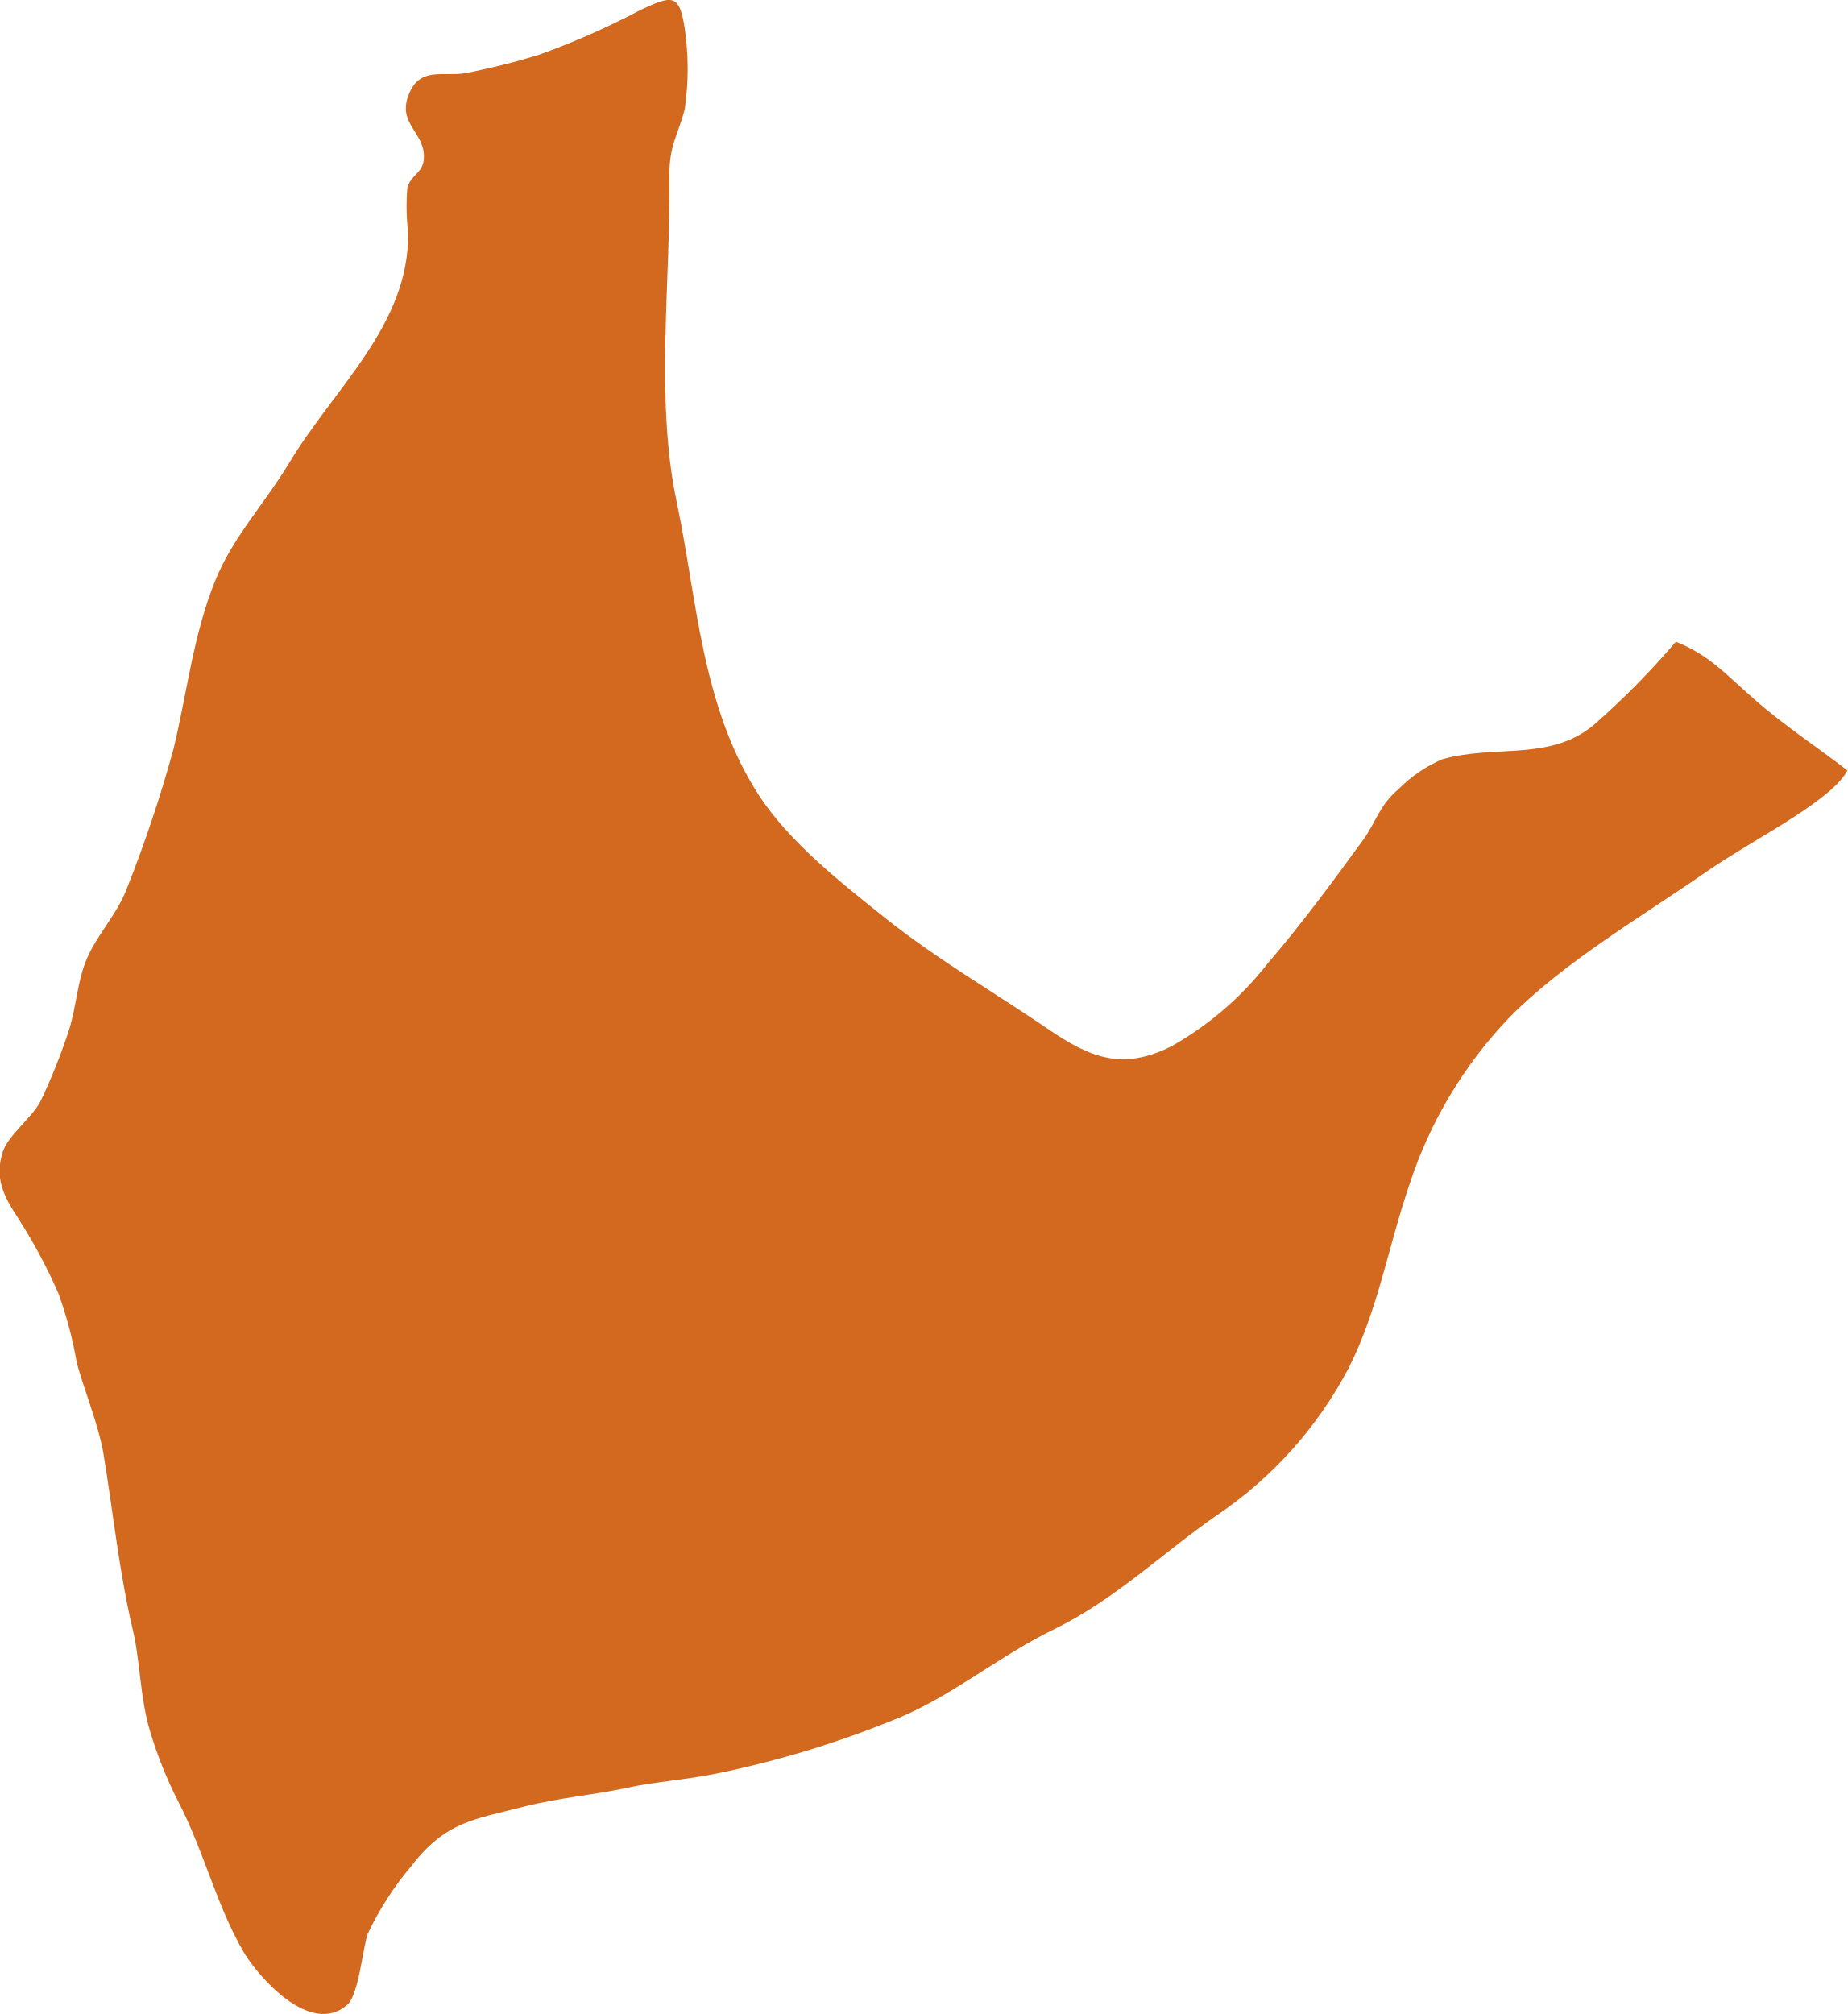
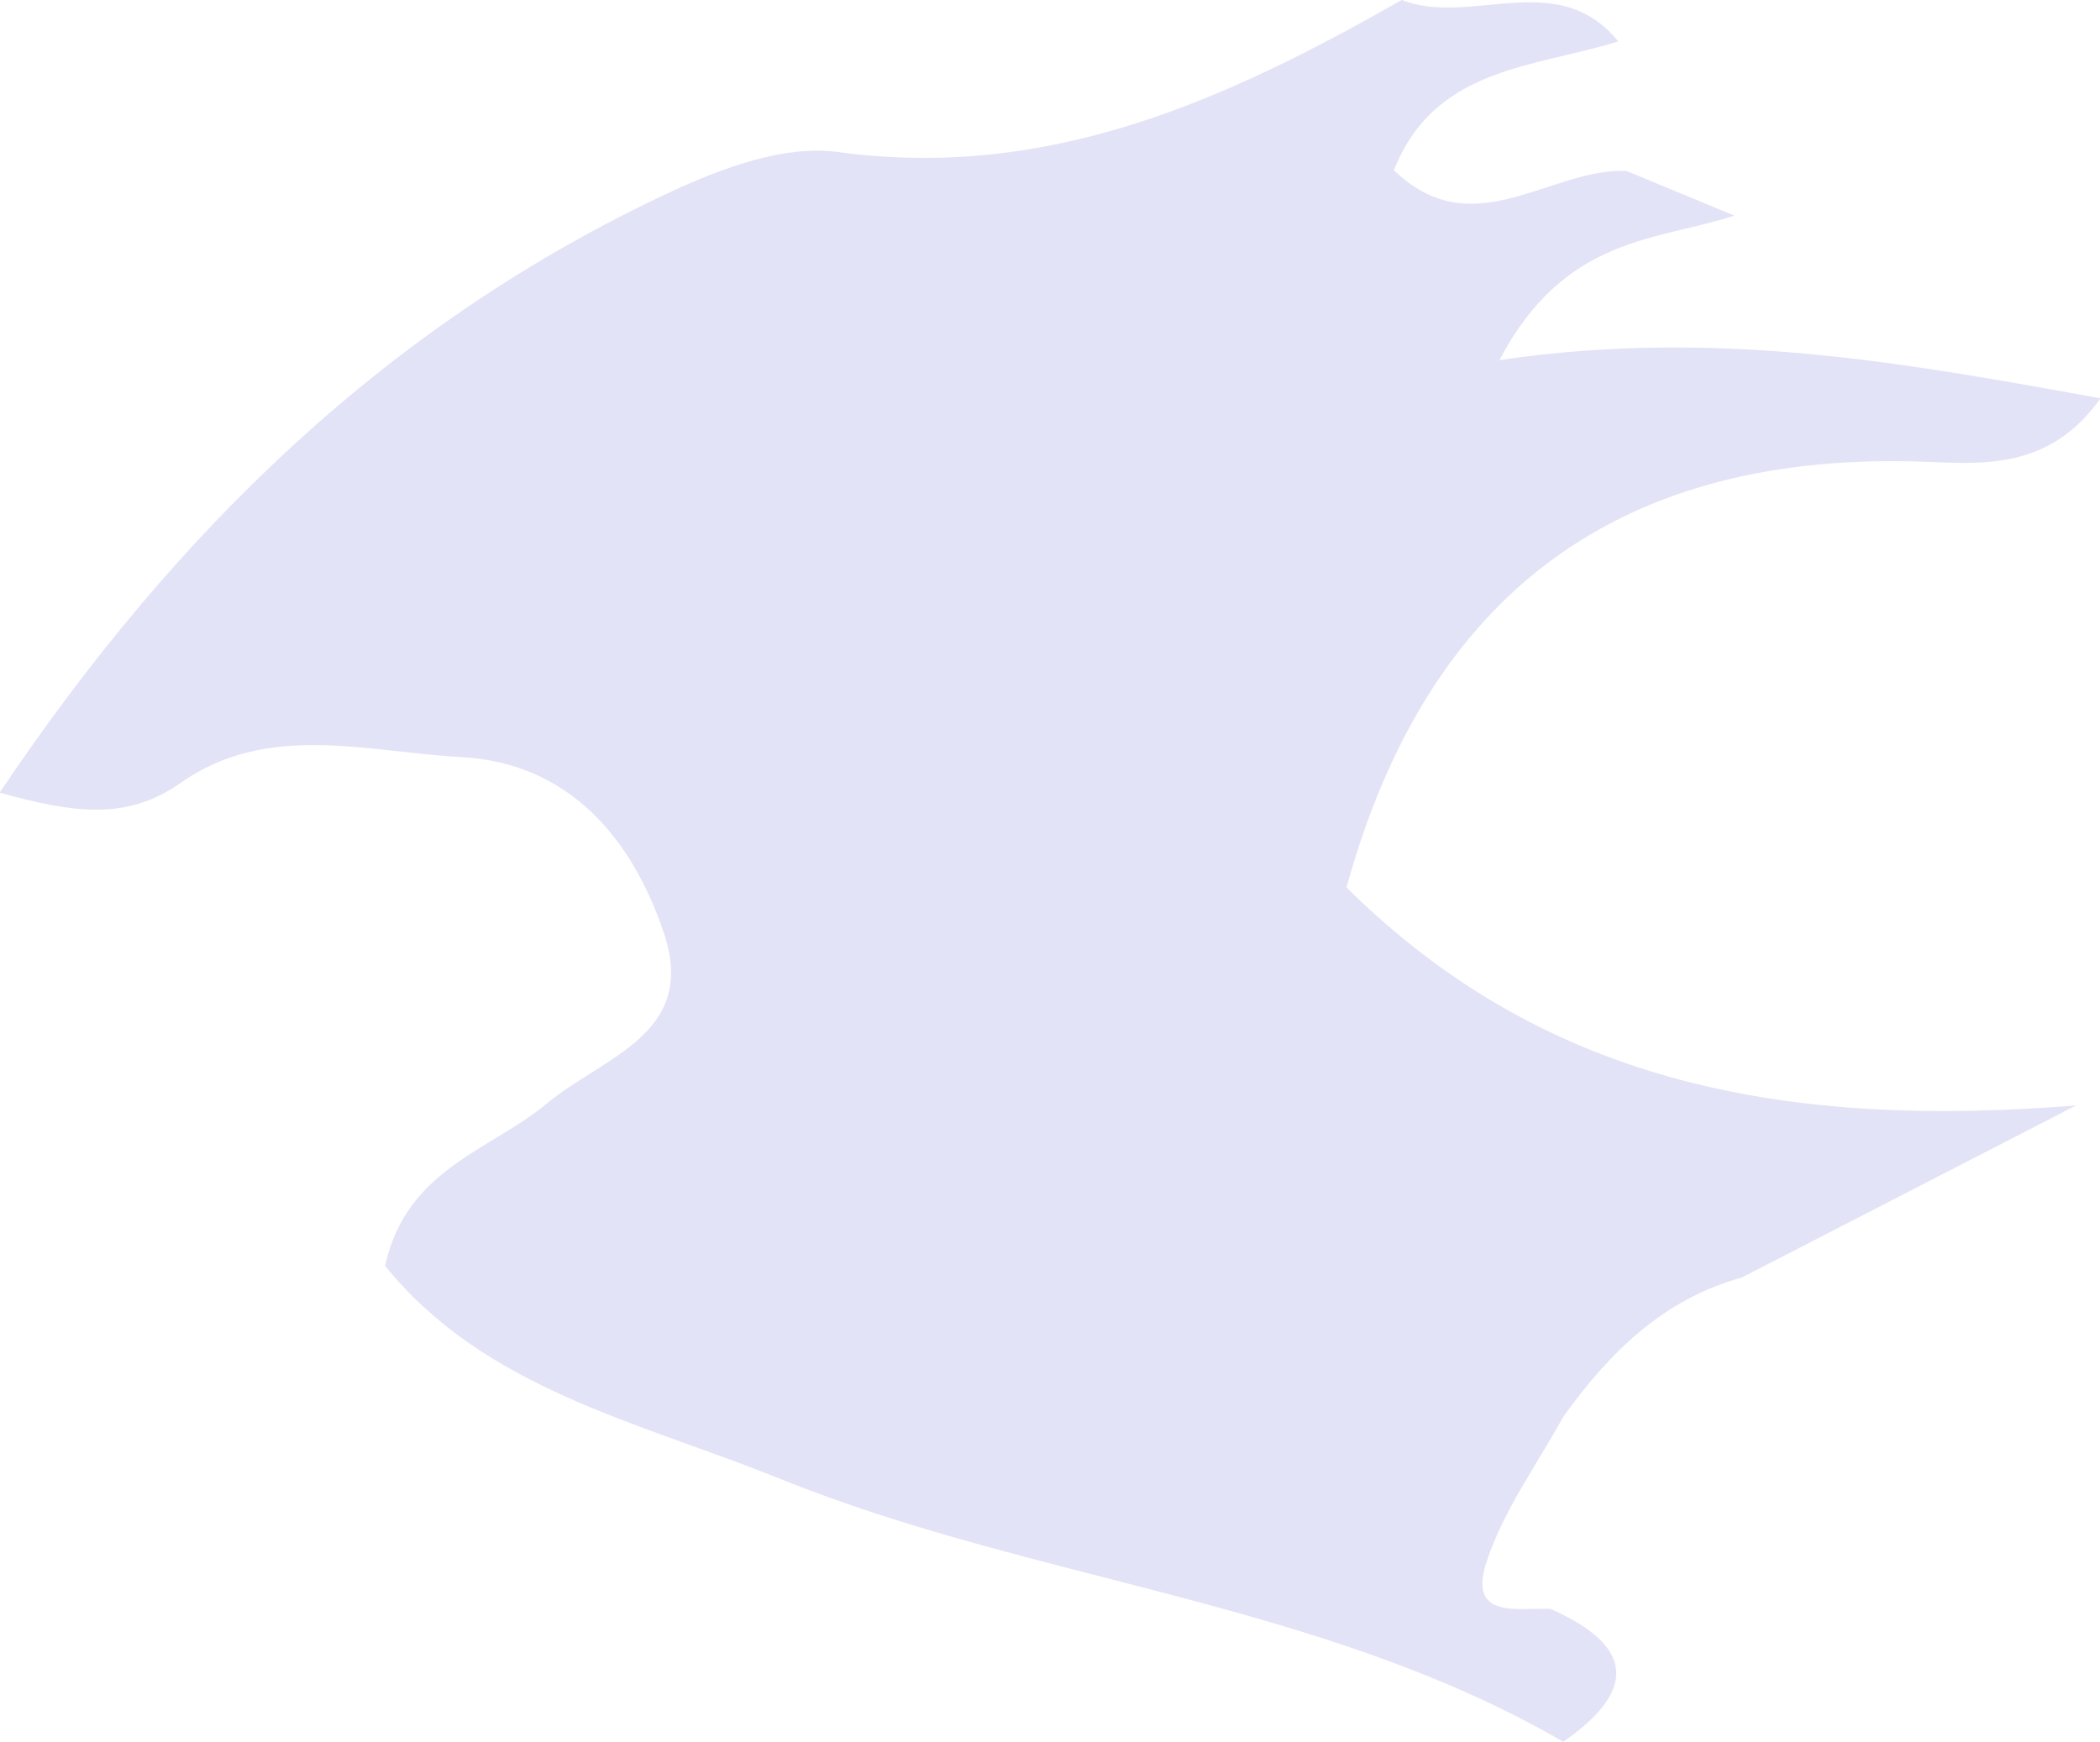
- <svg xmlns="http://www.w3.org/2000/svg" viewBox="0 0 120.28 131.12">
+ <svg xmlns="http://www.w3.org/2000/svg" viewBox="0 0 164.8 136.7">
  <defs>
-     <style>.cls-1{fill:#d2691e;}</style>
+     <style>.cls-1{fill:#e3e3f7;}</style>
  </defs>
  <g id="Layer_2" data-name="Layer 2">
    <g id="Layer_1-2" data-name="Layer 1">
-       <path class="cls-1" d="M120.28,50.16c-2.06-1.59-4.23-3-6.17-4.73-1.76-1.54-2.85-2.8-5-3.65a53.2,53.2,0,0,1-5.21,5.3c-2.89,2.54-6.52,1.36-10,2.35a9,9,0,0,0-2.82,1.92c-1.28,1.07-1.47,2.14-2.34,3.34-1.91,2.63-4.09,5.59-6.18,8a21,21,0,0,1-6.3,5.43c-3.17,1.59-5.27.77-8.09-1.17-3.57-2.43-7.14-4.48-10.52-7.17-2.85-2.28-6.2-4.89-8.24-8C45.66,46,45.4,39.06,44.05,32.64c-1.41-6.68-.37-14.38-.47-21.3,0-1.89.58-2.6,1-4.23a18.18,18.18,0,0,0,0-5.26C44.23-.46,43.74-.3,41.68.66a50.58,50.58,0,0,1-6.63,2.92,47.36,47.36,0,0,1-4.73,1.18c-1.52.26-3-.47-3.73,1.45s1.17,2.42,1,4.21c-.11.87-.86,1-1.07,1.81a14.73,14.73,0,0,0,.05,2.89c.11,6.05-4.89,10.2-7.81,15.13C17.14,32.9,15.14,35,14,37.83c-1.43,3.56-1.79,7.14-2.7,10.91a86,86,0,0,1-3,9c-.63,1.74-2,3.12-2.66,4.71-.59,1.38-.66,3-1.13,4.55a38.51,38.51,0,0,1-1.89,4.73c-.52,1-2.1,2.2-2.44,3.26-.55,1.73.06,2.88,1,4.32A35.3,35.3,0,0,1,3.8,84.2,26.44,26.44,0,0,1,5,88.73c.5,1.85,1.41,4,1.74,5.94.63,3.81,1,7.57,1.89,11.37.51,2.1.47,4.43,1.13,6.64a27.4,27.4,0,0,0,1.9,4.72c1.65,3.21,2.45,6.71,4.23,9.73.88,1.49,4.31,5.51,6.73,3.38.73-.64,1-3.69,1.32-4.61a20.18,20.18,0,0,1,2.87-4.45c2.22-2.87,4.08-3,7.34-3.84,2.13-.55,4.45-.74,6.65-1.21,1.83-.4,3.82-.53,5.68-.9a65.49,65.49,0,0,0,12.34-3.79c3.43-1.5,6.4-4,9.89-5.68,3.88-1.91,6.91-4.86,10.41-7.31A26.32,26.32,0,0,0,87.84,89c1.89-3.77,2.55-7.87,3.91-11.84a28.45,28.45,0,0,1,6.54-10.94c3.58-3.62,8.64-6.57,12.7-9.39,1.83-1.27,3.82-2.36,5.71-3.58S119.79,51.06,120.28,50.16Z" />
+       <path class="cls-1" d="M127,3.25c-6.59,2.06-14.43,2-17.61,10.11,6.2,6,12.22-.18,18.24.05l8.47,3.51c-6,2-13.25,1.51-18.43,11.34,17-2.51,31.83.22,47.17,3-3.82,5.39-8.82,5.19-13.27,5C127.07,35.2,112,46.64,105.67,69.65c15.9,15.76,35.15,18.87,57.25,17.11l-26.24,13.51c-6.17,1.7-10.38,5.89-14,10.92-2.06,3.76-4.68,7.33-6,11.33-1.55,4.6,2.42,3.65,5,3.75q9.79,4.33,1,10.43c-19.1-11.06-41.43-12.54-61.52-20.66-11-4.44-23.11-7-30.94-16.69,1.66-7.61,8.26-9.06,12.69-12.74s11.81-5.43,9.21-13.31c-2.48-7.48-7.46-13.42-15.91-13.88-7.34-.39-15.19-2.78-22,2-4.23,3-8.39,2.41-14.24.79C13.8,41.62,30.57,25.3,52.76,15c4-1.85,8.85-3.64,13-3.07C82.34,14.19,96.28,7.81,110,0,115.44,2.12,122.22-2.61,127,3.25Z" />
    </g>
  </g>
</svg>
